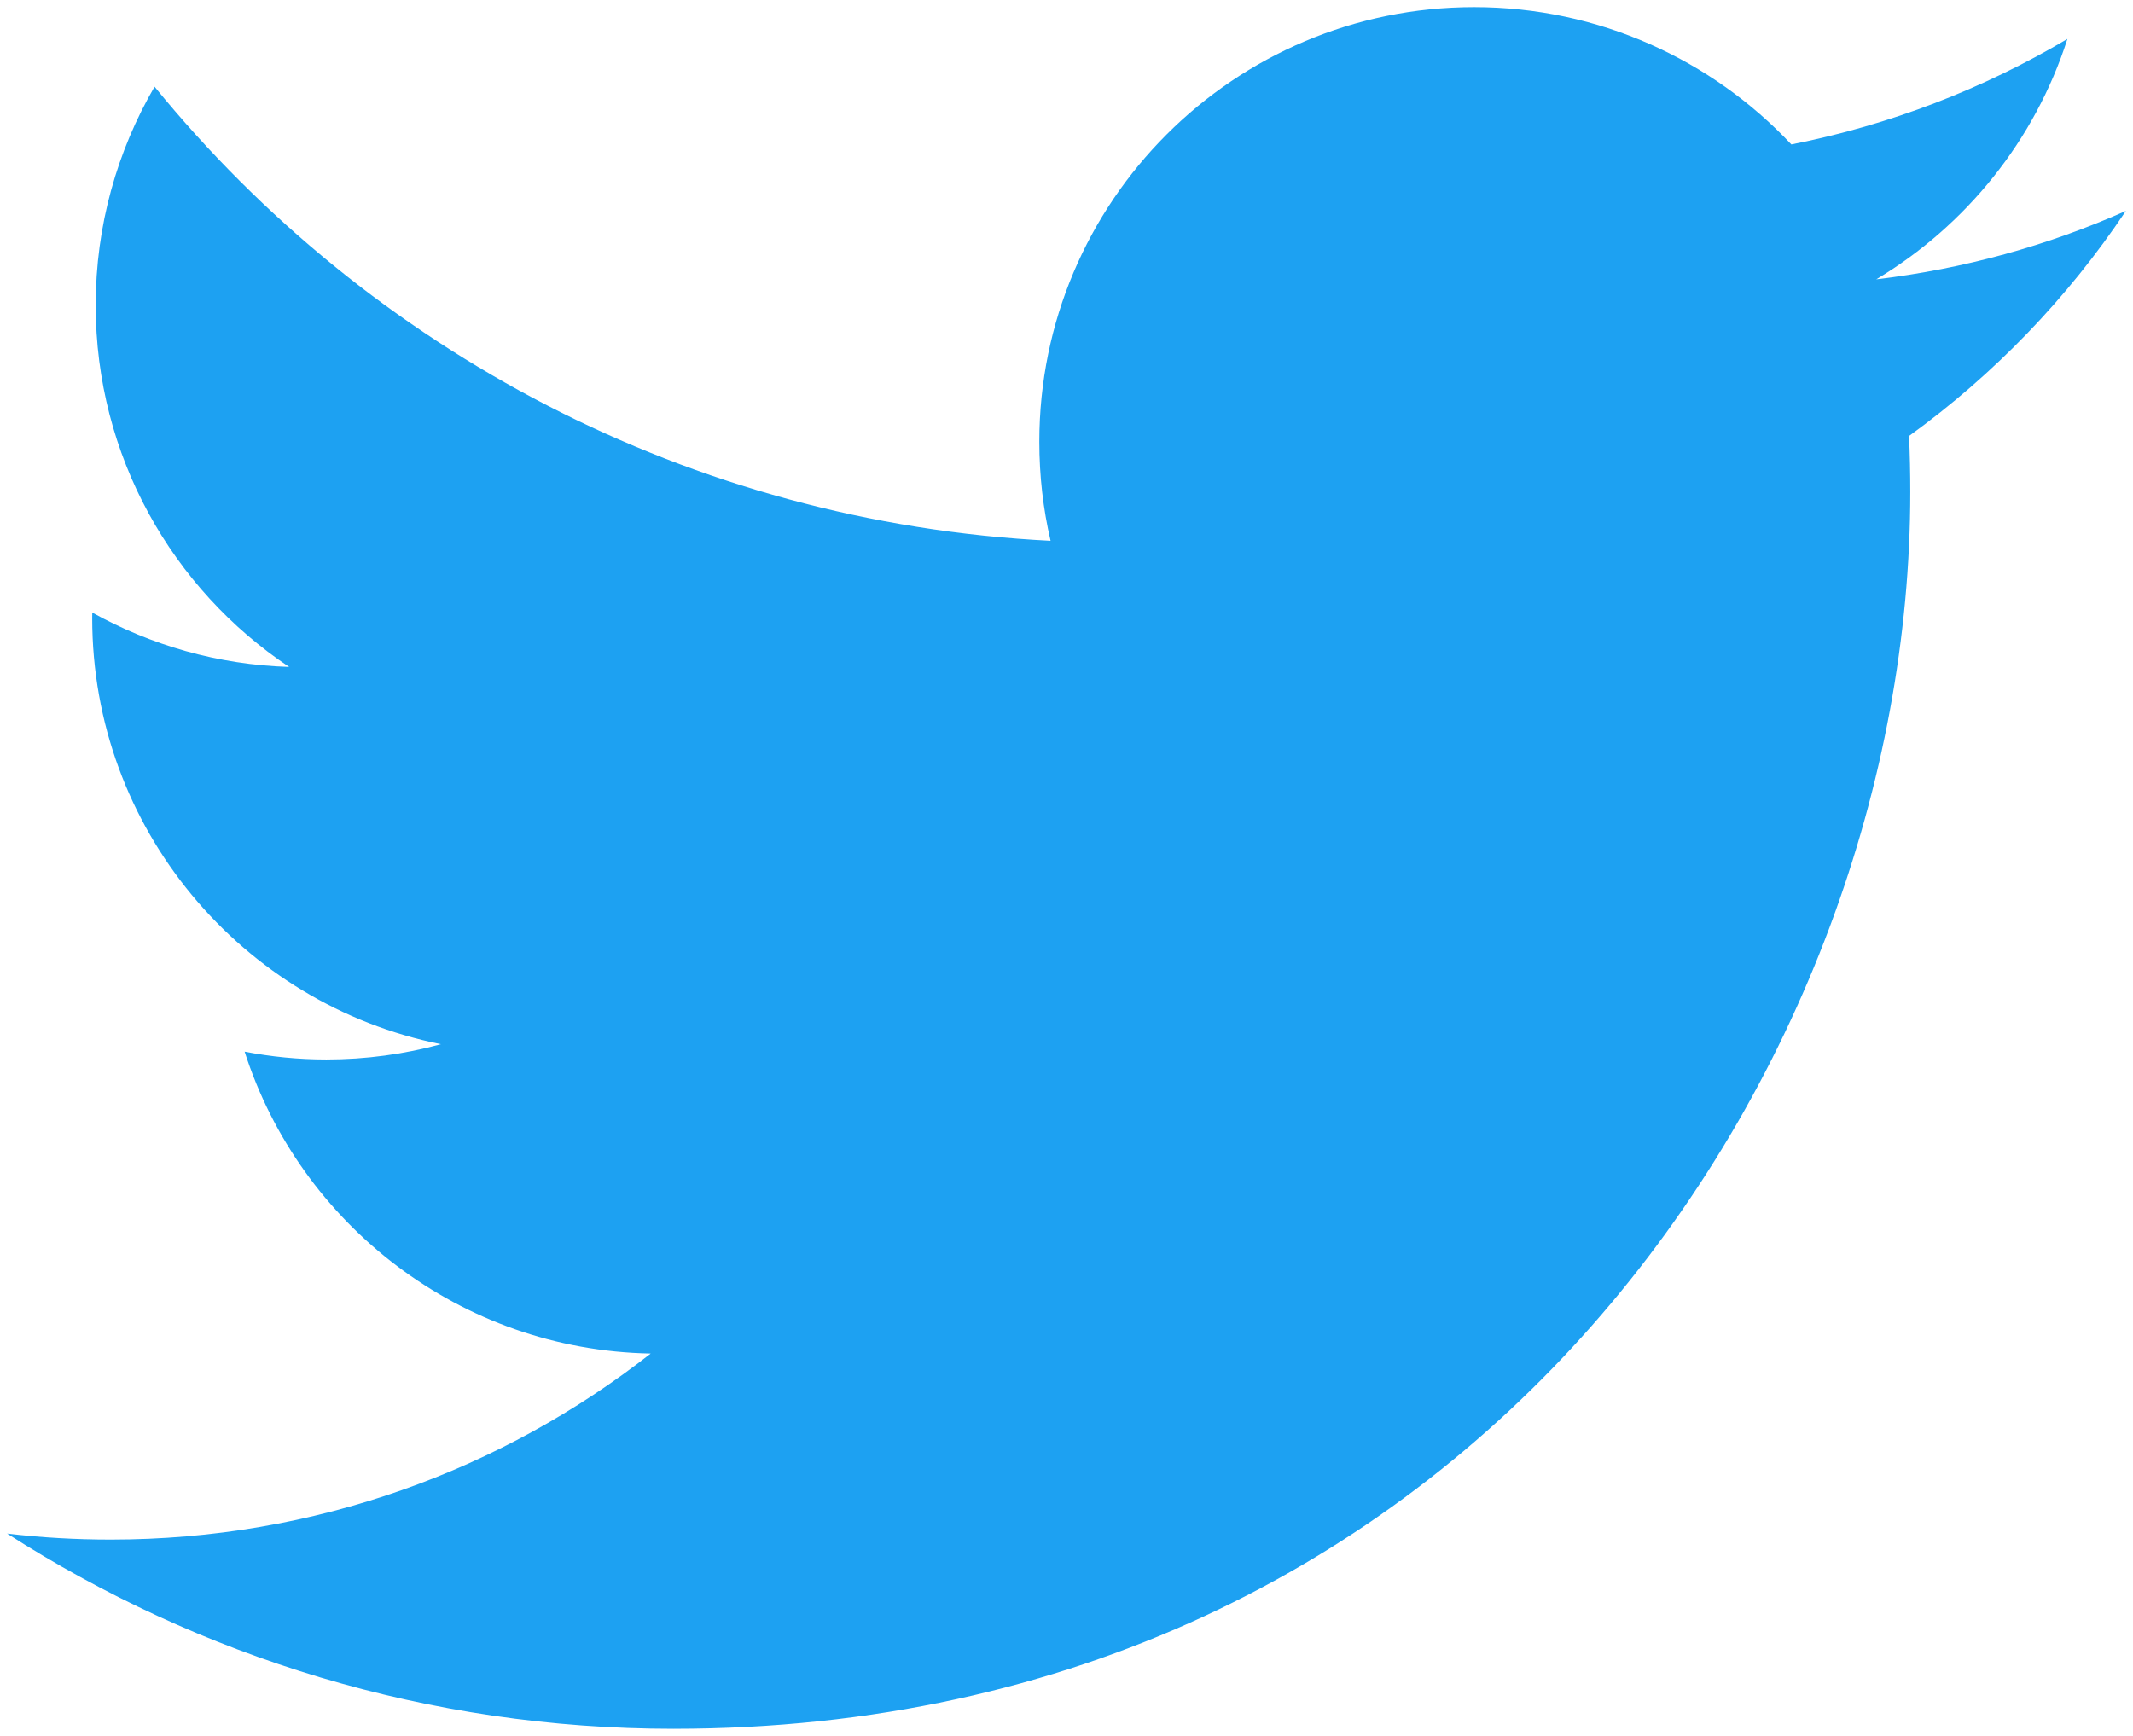
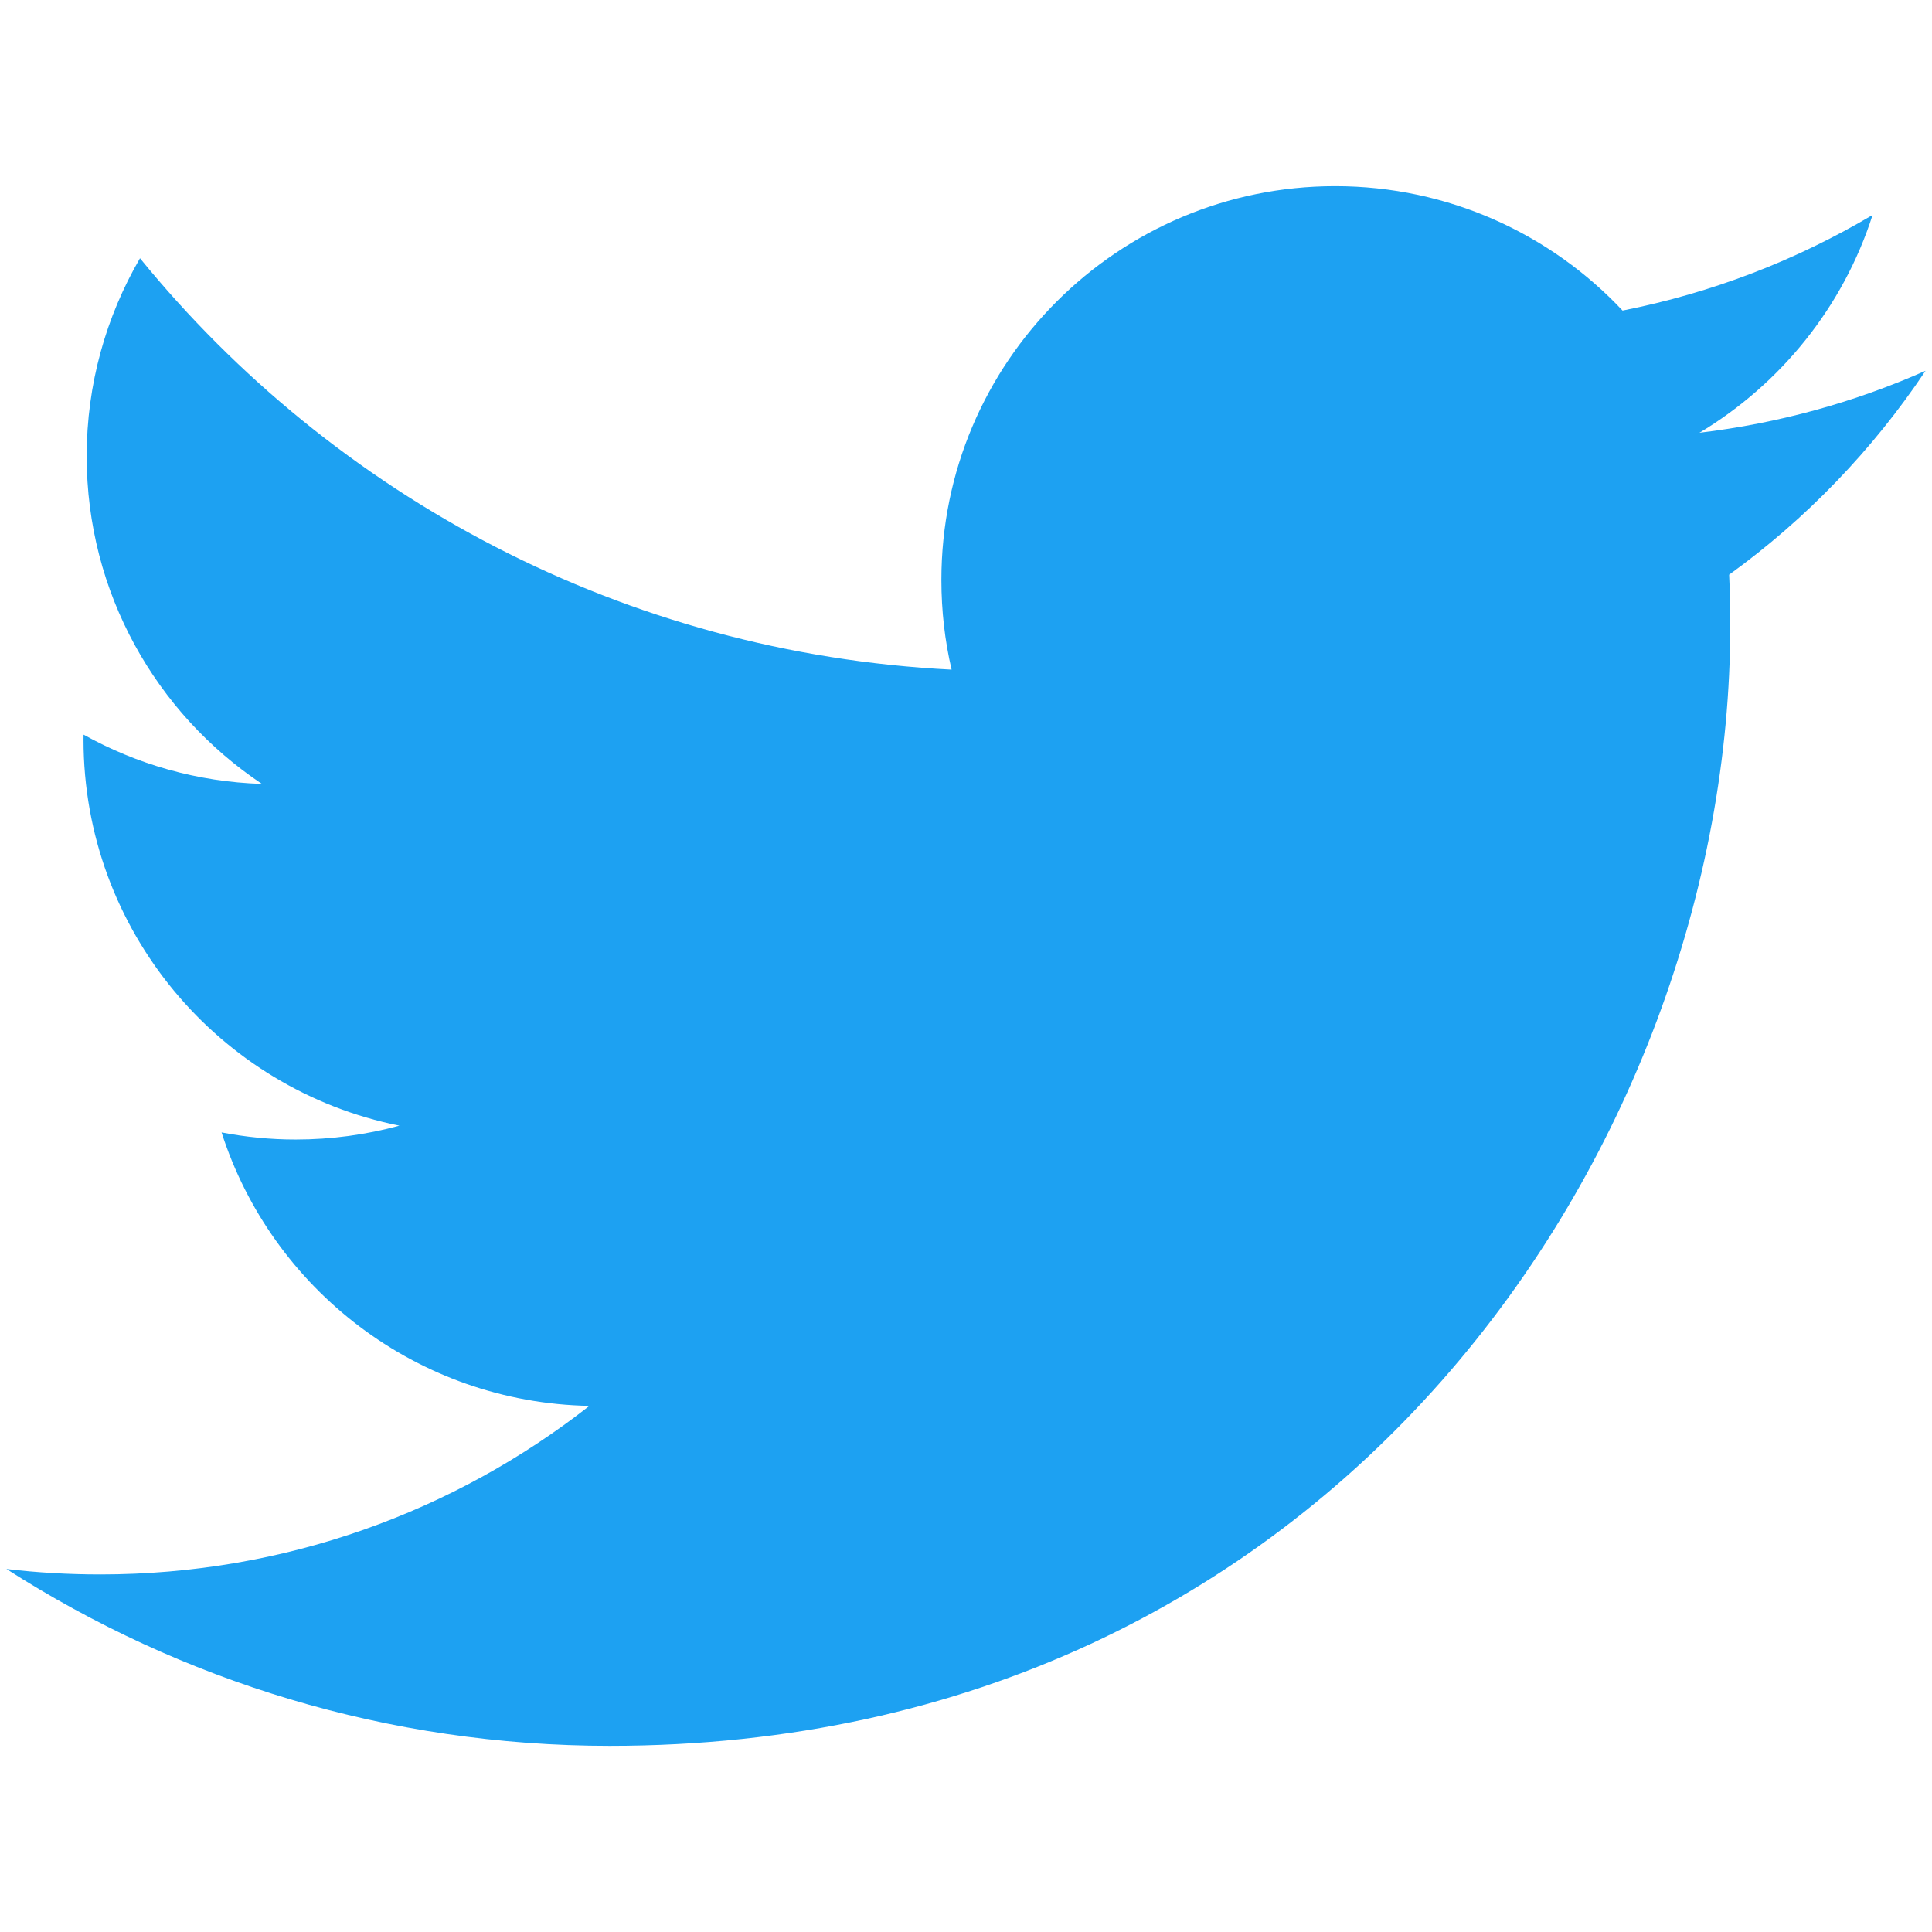
- <svg xmlns="http://www.w3.org/2000/svg" version="1.1" id="svg3626" viewBox="0 0 300 244.187" height="244.187" width="300">
+ <svg xmlns="http://www.w3.org/2000/svg" version="1.1" id="svg3626" viewBox="0 0 300 244.187" height="300" width="300">
  <defs id="defs3628" />
  <g transform="translate(-539.1795,-568.8578)" id="layer1">
    <path id="path3611" style="fill:#1da1f2;fill-opacity:1;fill-rule:nonzero;stroke:none" d="m 633.898,812.045 c 112.46,0 173.956,-93.168 173.956,-173.956 0,-2.646 -0.054,-5.281 -0.173,-7.903 11.938,-8.63 22.314,-19.4 30.498,-31.66 -10.955,4.869 -22.744,8.147 -35.111,9.626 12.623,-7.569 22.314,-19.543 26.886,-33.817 -11.813,7.003 -24.895,12.093 -38.824,14.841 -11.157,-11.884 -27.041,-19.317 -44.629,-19.317 -33.764,0 -61.144,27.381 -61.144,61.132 0,4.798 0.536,9.465 1.585,13.941 -50.815,-2.557 -95.874,-26.886 -126.025,-63.88 -5.251,9.035 -8.279,19.531 -8.279,30.73 0,21.212 10.794,39.938 27.208,50.893 -10.031,-0.31 -19.454,-3.063 -27.69,-7.647 -0.009,0.257 -0.009,0.507 -0.009,0.781 0,29.61 21.075,54.332 49.051,59.934 -5.138,1.401 -10.543,2.152 -16.122,2.152 -3.934,0 -7.766,-0.387 -11.491,-1.103 7.784,24.293 30.355,41.971 57.115,42.465 -20.926,16.402 -47.287,26.171 -75.937,26.171 -4.929,0 -9.798,-0.28 -14.584,-0.846 27.059,17.344 59.189,27.464 93.722,27.464" />
  </g>
</svg>
